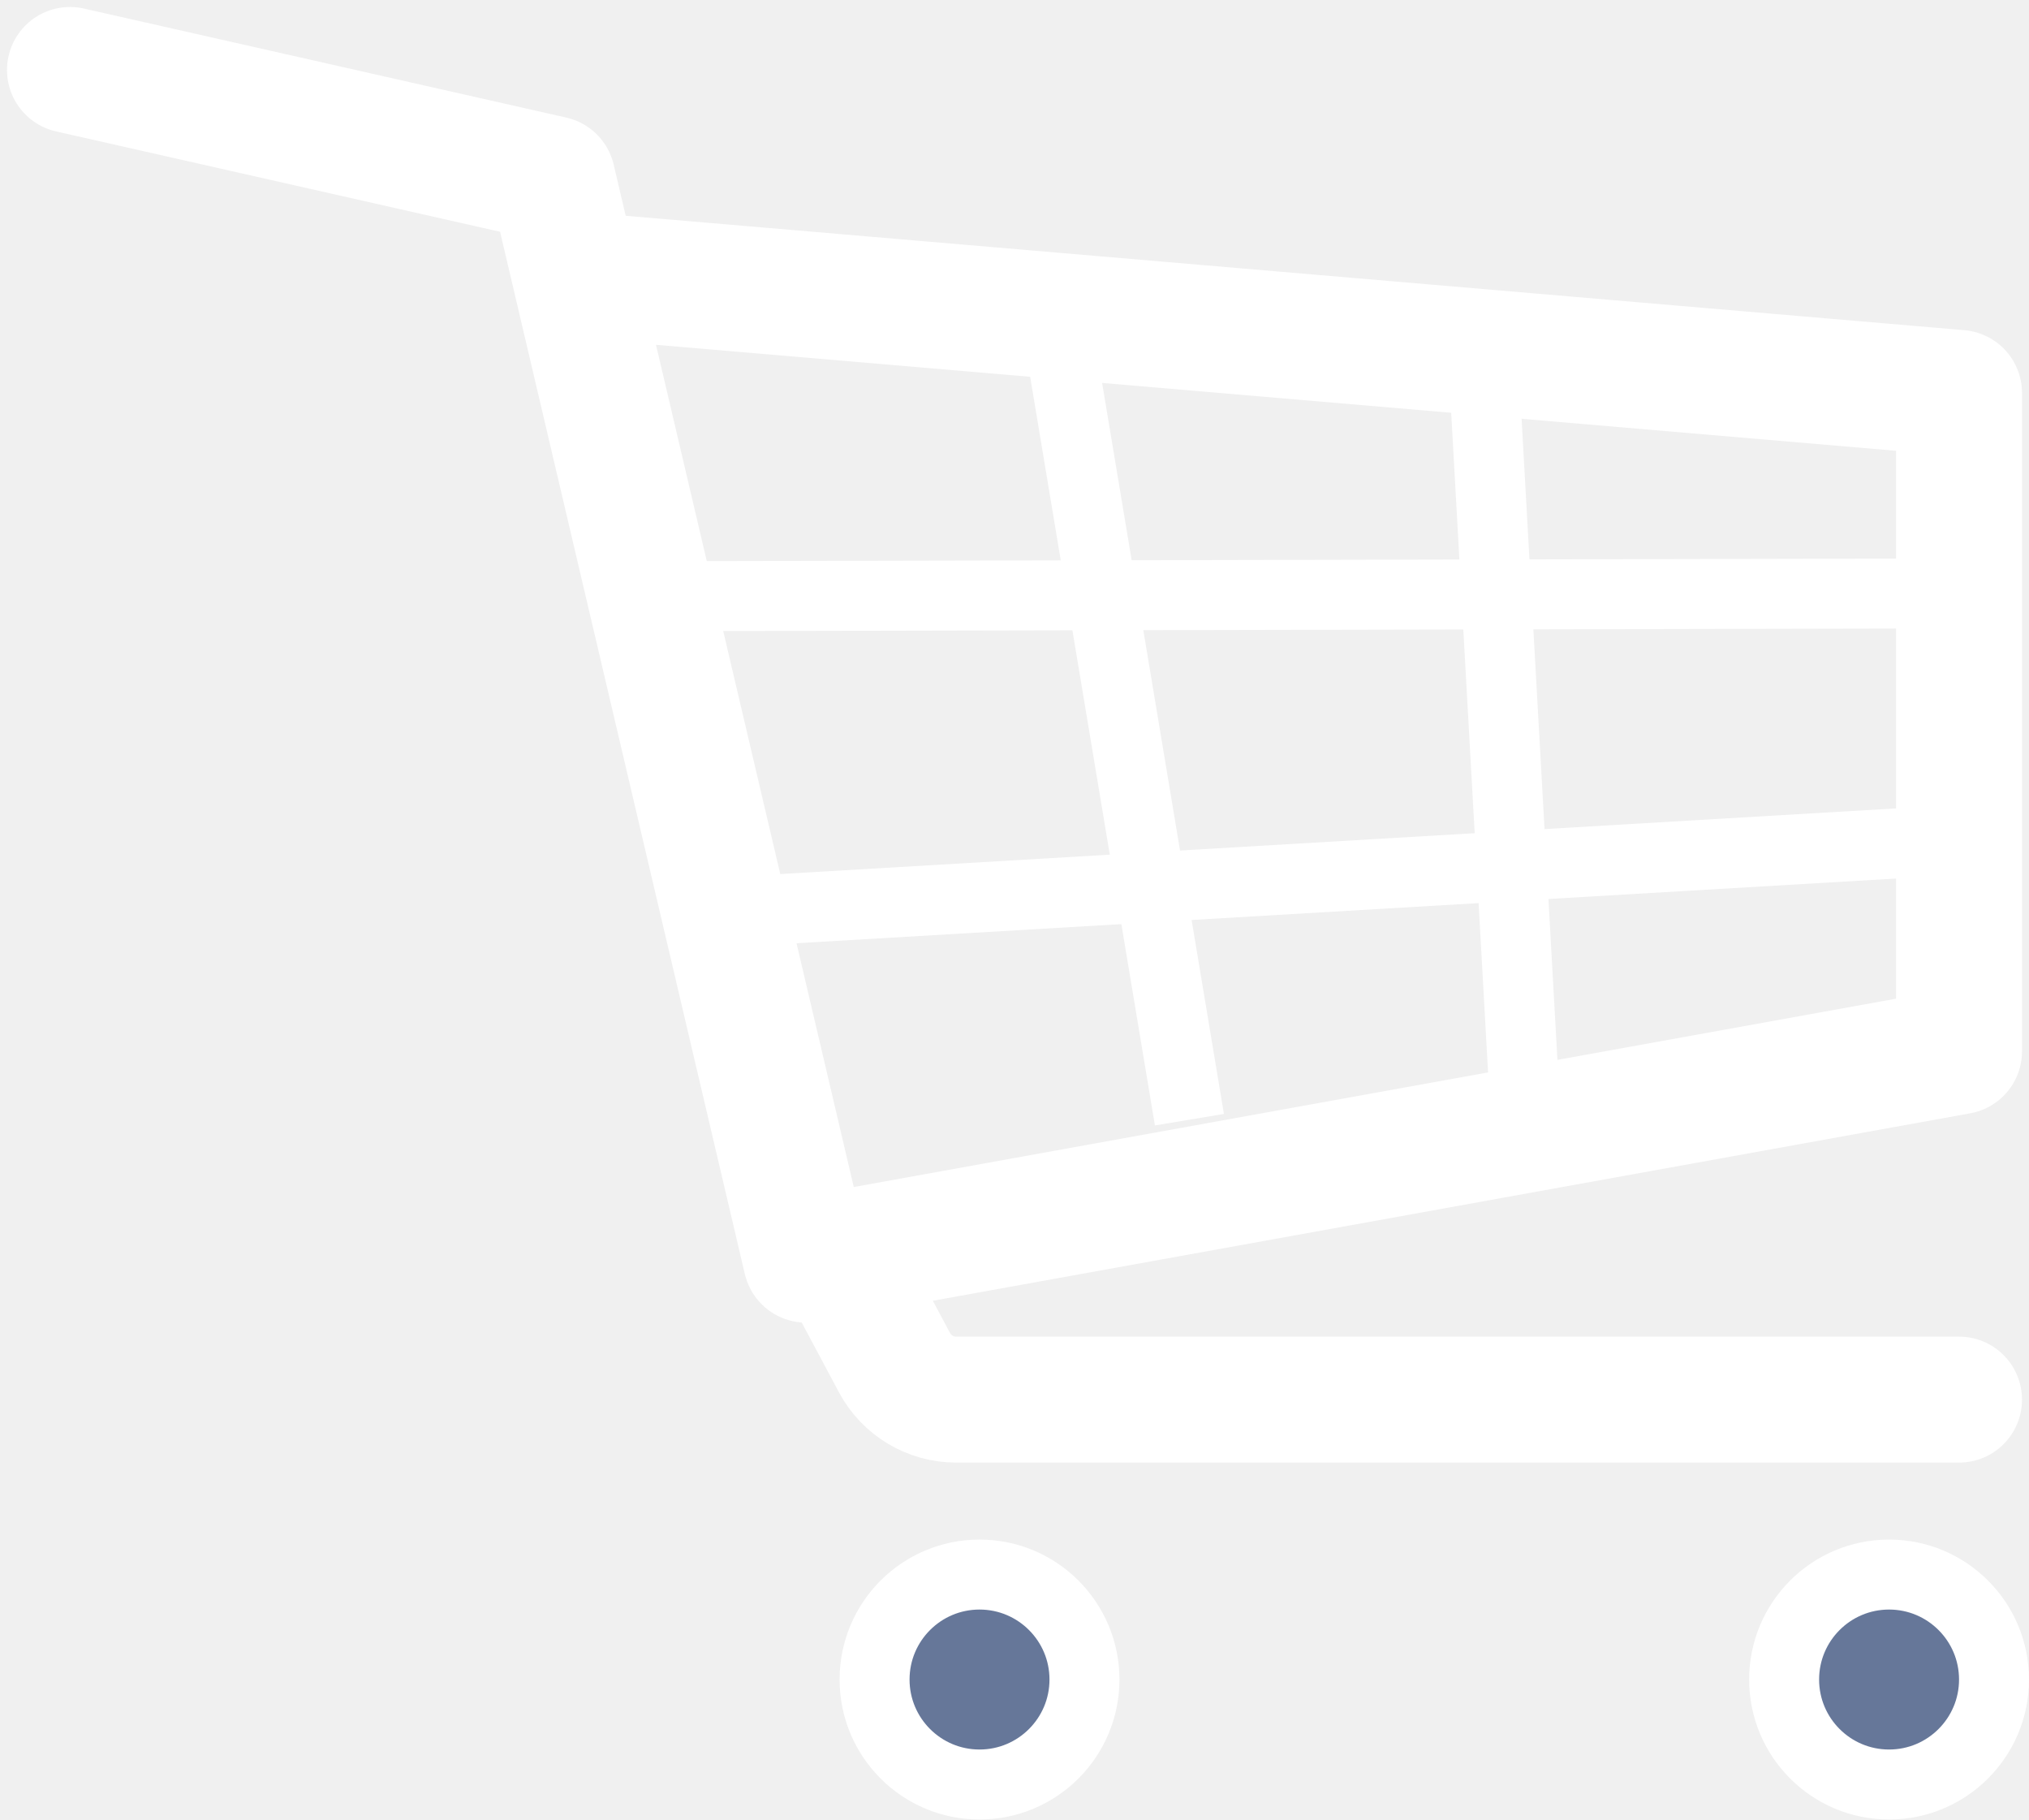
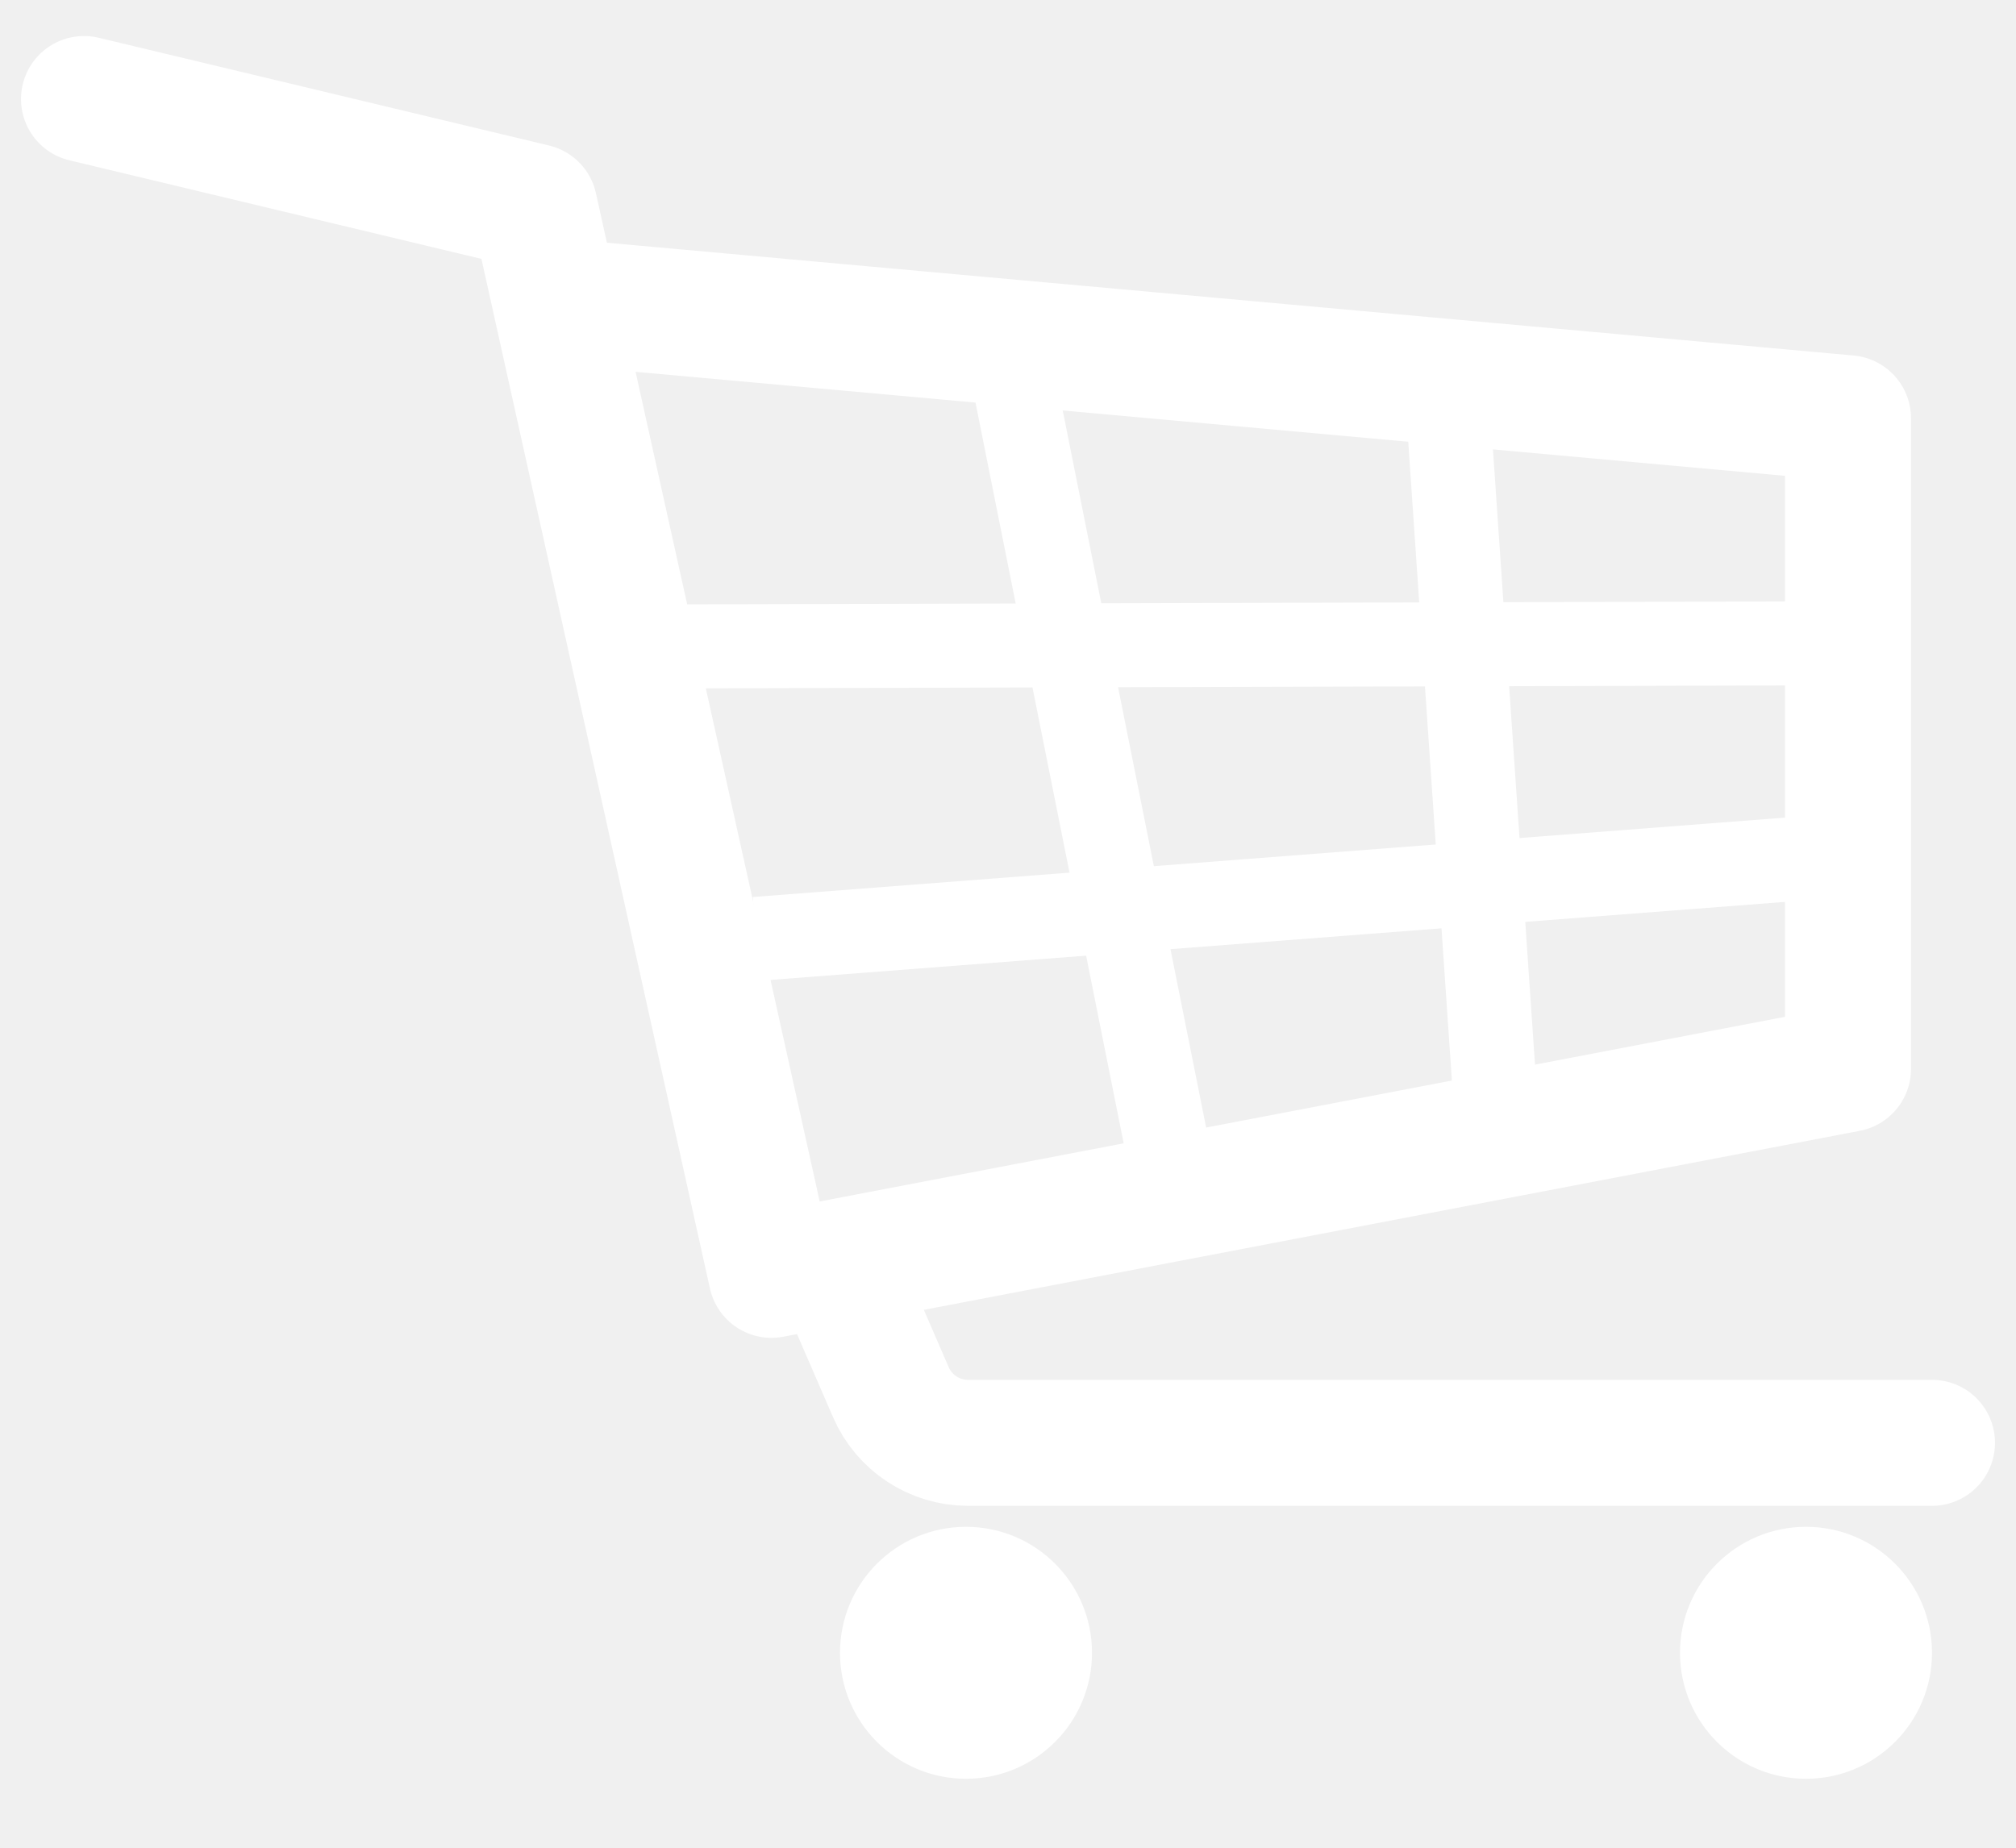
- <svg xmlns="http://www.w3.org/2000/svg" width="29px" height="26px" viewBox="0 0 29 26" version="1.1">
+ <svg xmlns="http://www.w3.org/2000/svg" width="24px" height="22px" viewBox="0 0 24 22" version="1.1">
  <g id="页面-1" stroke="none" stroke-width="1" fill="none" fill-rule="evenodd">
-     <g id="00-数据概览" transform="translate(-20, -722)" stroke="#FFFFFF">
-       <g id="icon_cart备份" transform="translate(20.81903, 722.821)">
-         <polyline id="路径-2" stroke-width="1.8" stroke-linecap="round" stroke-linejoin="round" points="0.181 0.179 7.076 1.737 10.703 17.179 27.181 14.202 27.181 4.794 7.929 3.149" />
-         <path d="M11.181,17.179 L11.965,18.65 C12.139,18.975 12.478,19.179 12.848,19.179 L27.181,19.179 L27.181,19.179" id="路径-3" stroke-width="1.8" stroke-linecap="round" />
-         <circle id="椭圆形" fill="#667799" cx="13.181" cy="23.179" r="1.5" />
-         <circle id="椭圆形备份-2" fill="#667799" cx="26.181" cy="23.179" r="1.5" />
-         <line x1="8.181" y1="7.699" x2="27.181" y2="7.659" id="路径-4" />
-         <line x1="10.181" y1="12.179" x2="27.181" y2="11.179" id="路径-5" />
-         <line x1="14.181" y1="3.179" x2="16.181" y2="15.179" id="路径-6" />
-         <line x1="20.373" y1="4.179" x2="20.988" y2="15.179" id="路径-7" />
+     <g id="00-首页NEW" transform="translate(-20, -707)">
+       <g id="icon_cart备份" transform="translate(20.81903, 708)">
+         <polyline id="路径-2" stroke="#FFFFFF" stroke-width="1.5" stroke-linecap="round" stroke-linejoin="round" points="0.181 0.179 5.543 1.462 8.365 14.179 21.181 11.727 21.181 3.98 6.207 2.625" />
+         <path d="M9.181,14.179 L9.787,15.577 C9.945,15.942 10.306,16.179 10.704,16.179 L22.181,16.179 L22.181,16.179" id="路径-3" stroke="#FFFFFF" stroke-width="1.5" stroke-linecap="round" />
+         <circle id="椭圆形" fill="#FFFFFF" cx="10.681" cy="18.679" r="1.5" />
+         <circle id="椭圆形备份-2" fill="#FFFFFF" cx="20.681" cy="18.679" r="1.5" />
+         <line x1="6.181" y1="6.699" x2="21.181" y2="6.659" id="路径-4" stroke="#FFFFFF" />
+         <line x1="8.181" y1="10.179" x2="21.181" y2="9.179" id="路径-5" stroke="#FFFFFF" />
+         <line x1="11.181" y1="3.179" x2="13.181" y2="13.179" id="路径-6" stroke="#FFFFFF" />
+         <line x1="16.373" y1="3.179" x2="16.988" y2="12.179" id="路径-7" stroke="#FFFFFF" />
      </g>
    </g>
  </g>
</svg>
